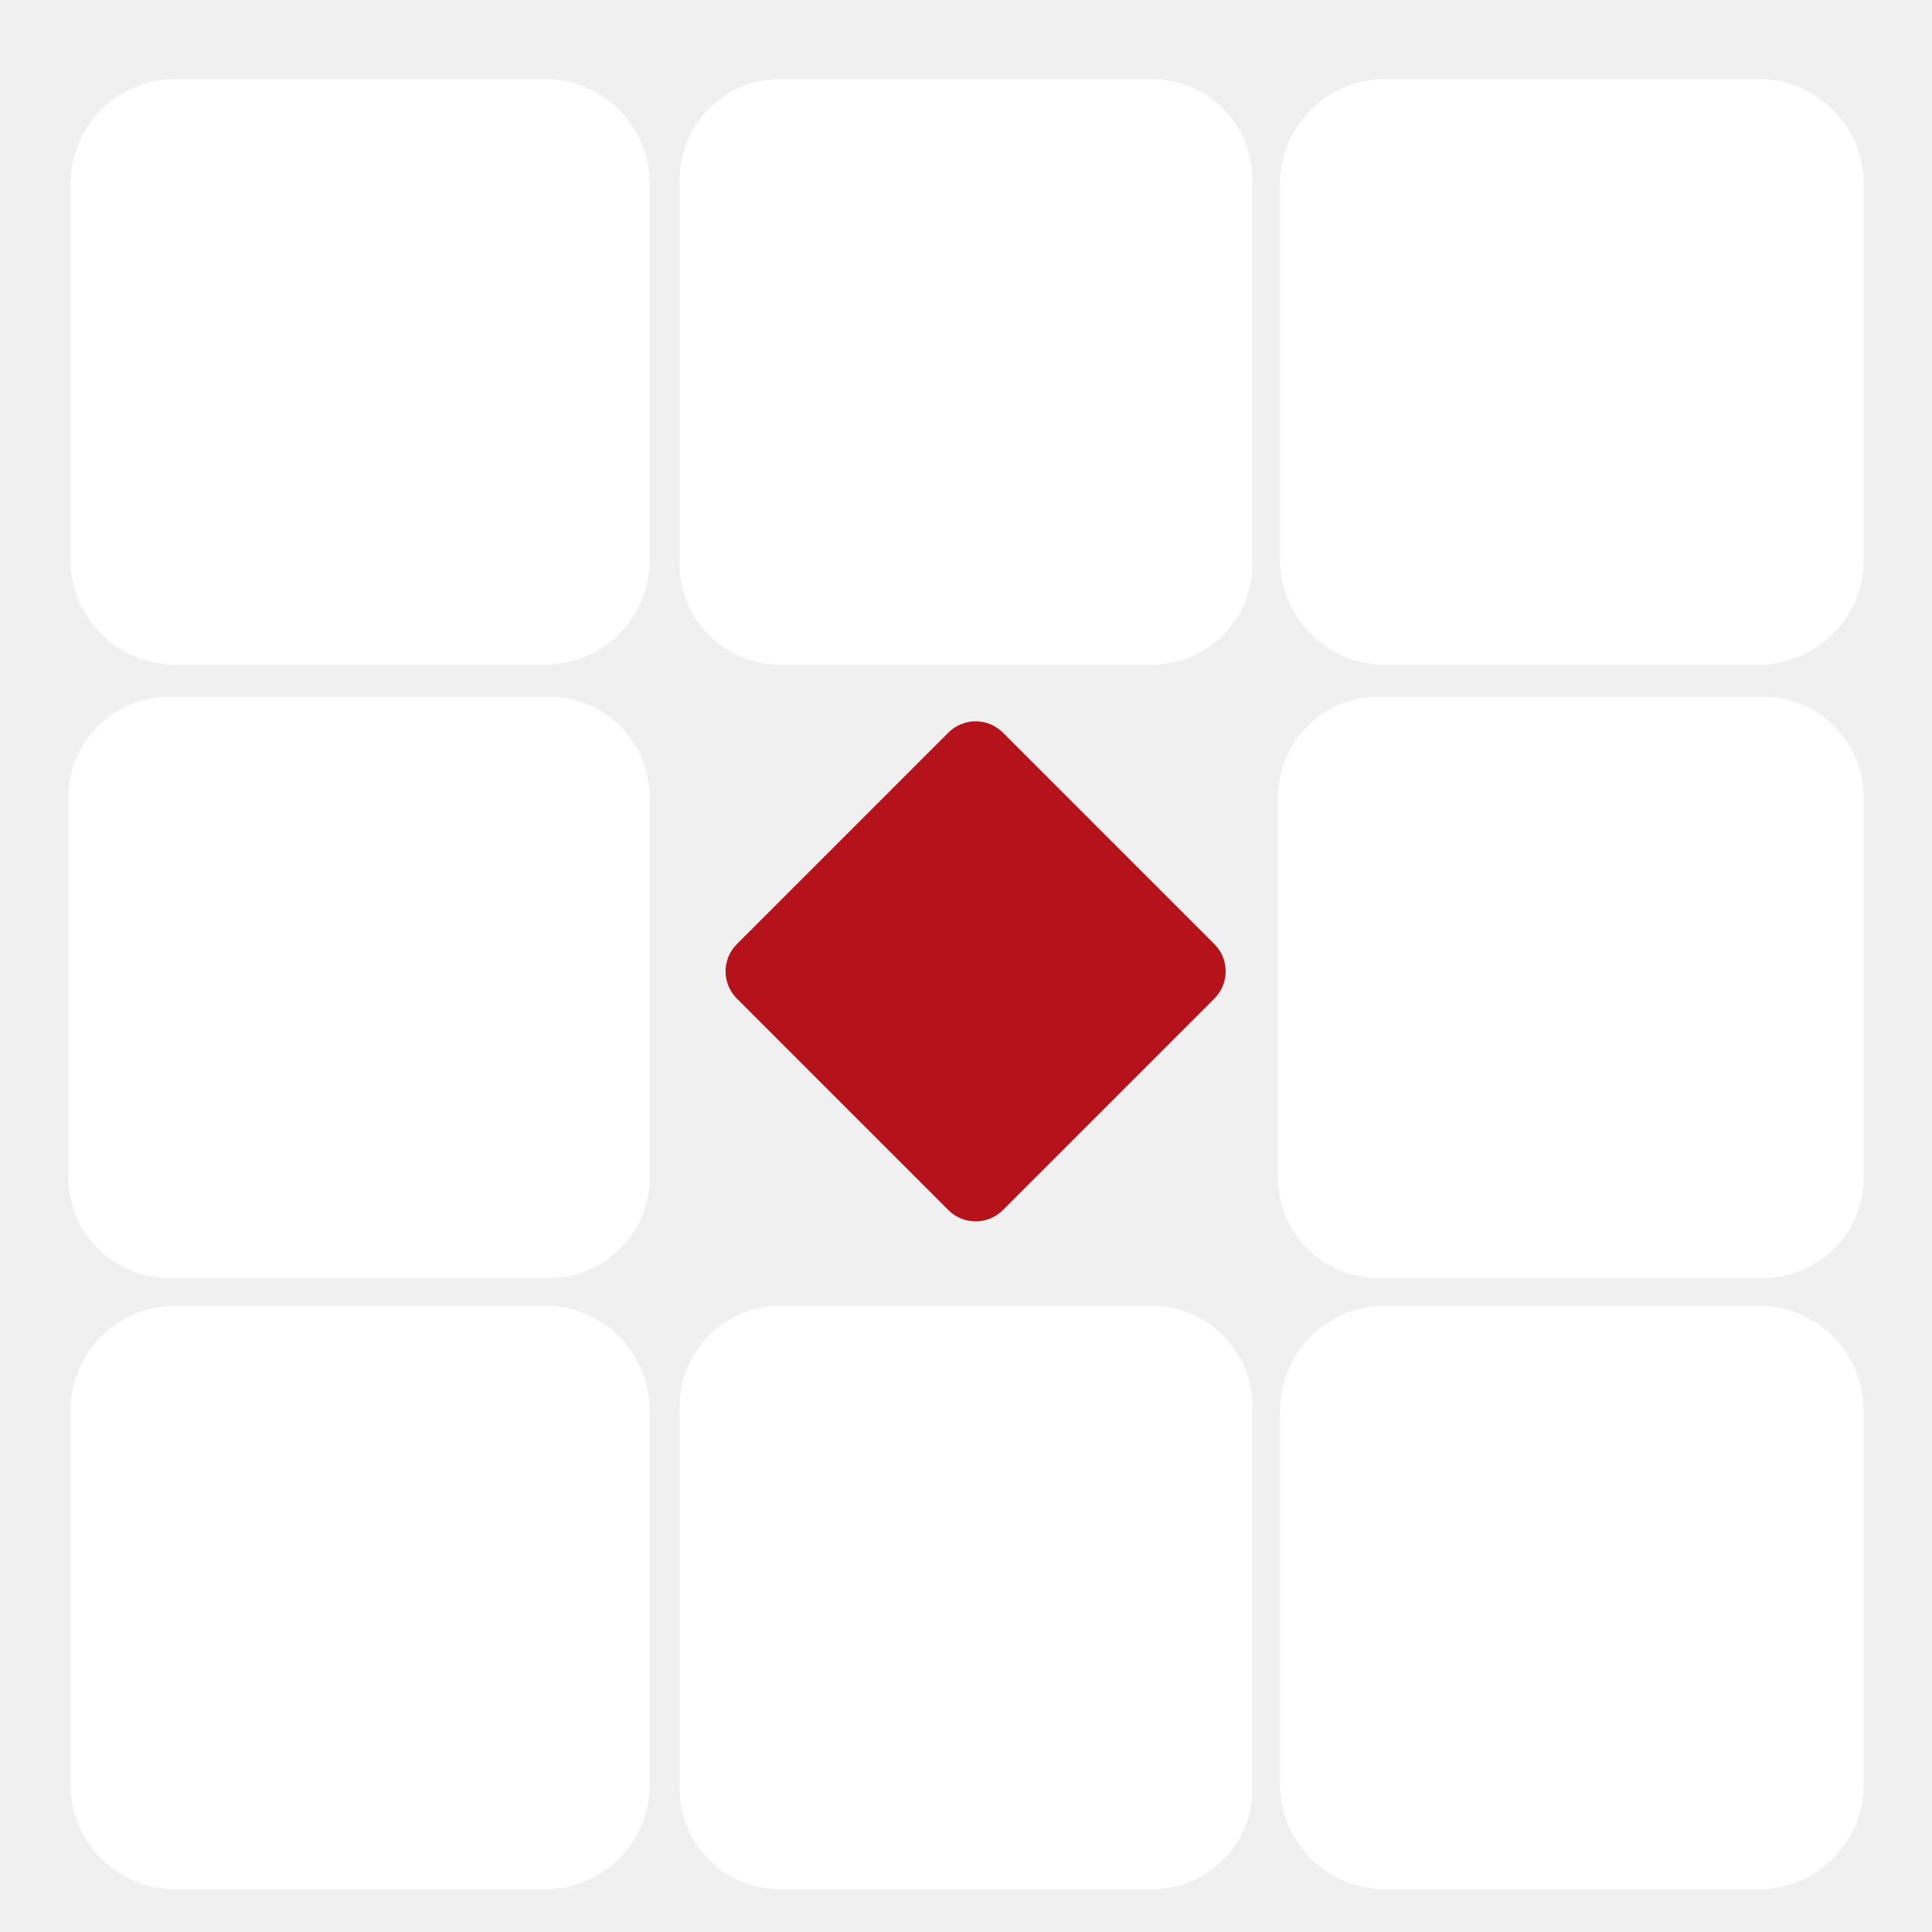
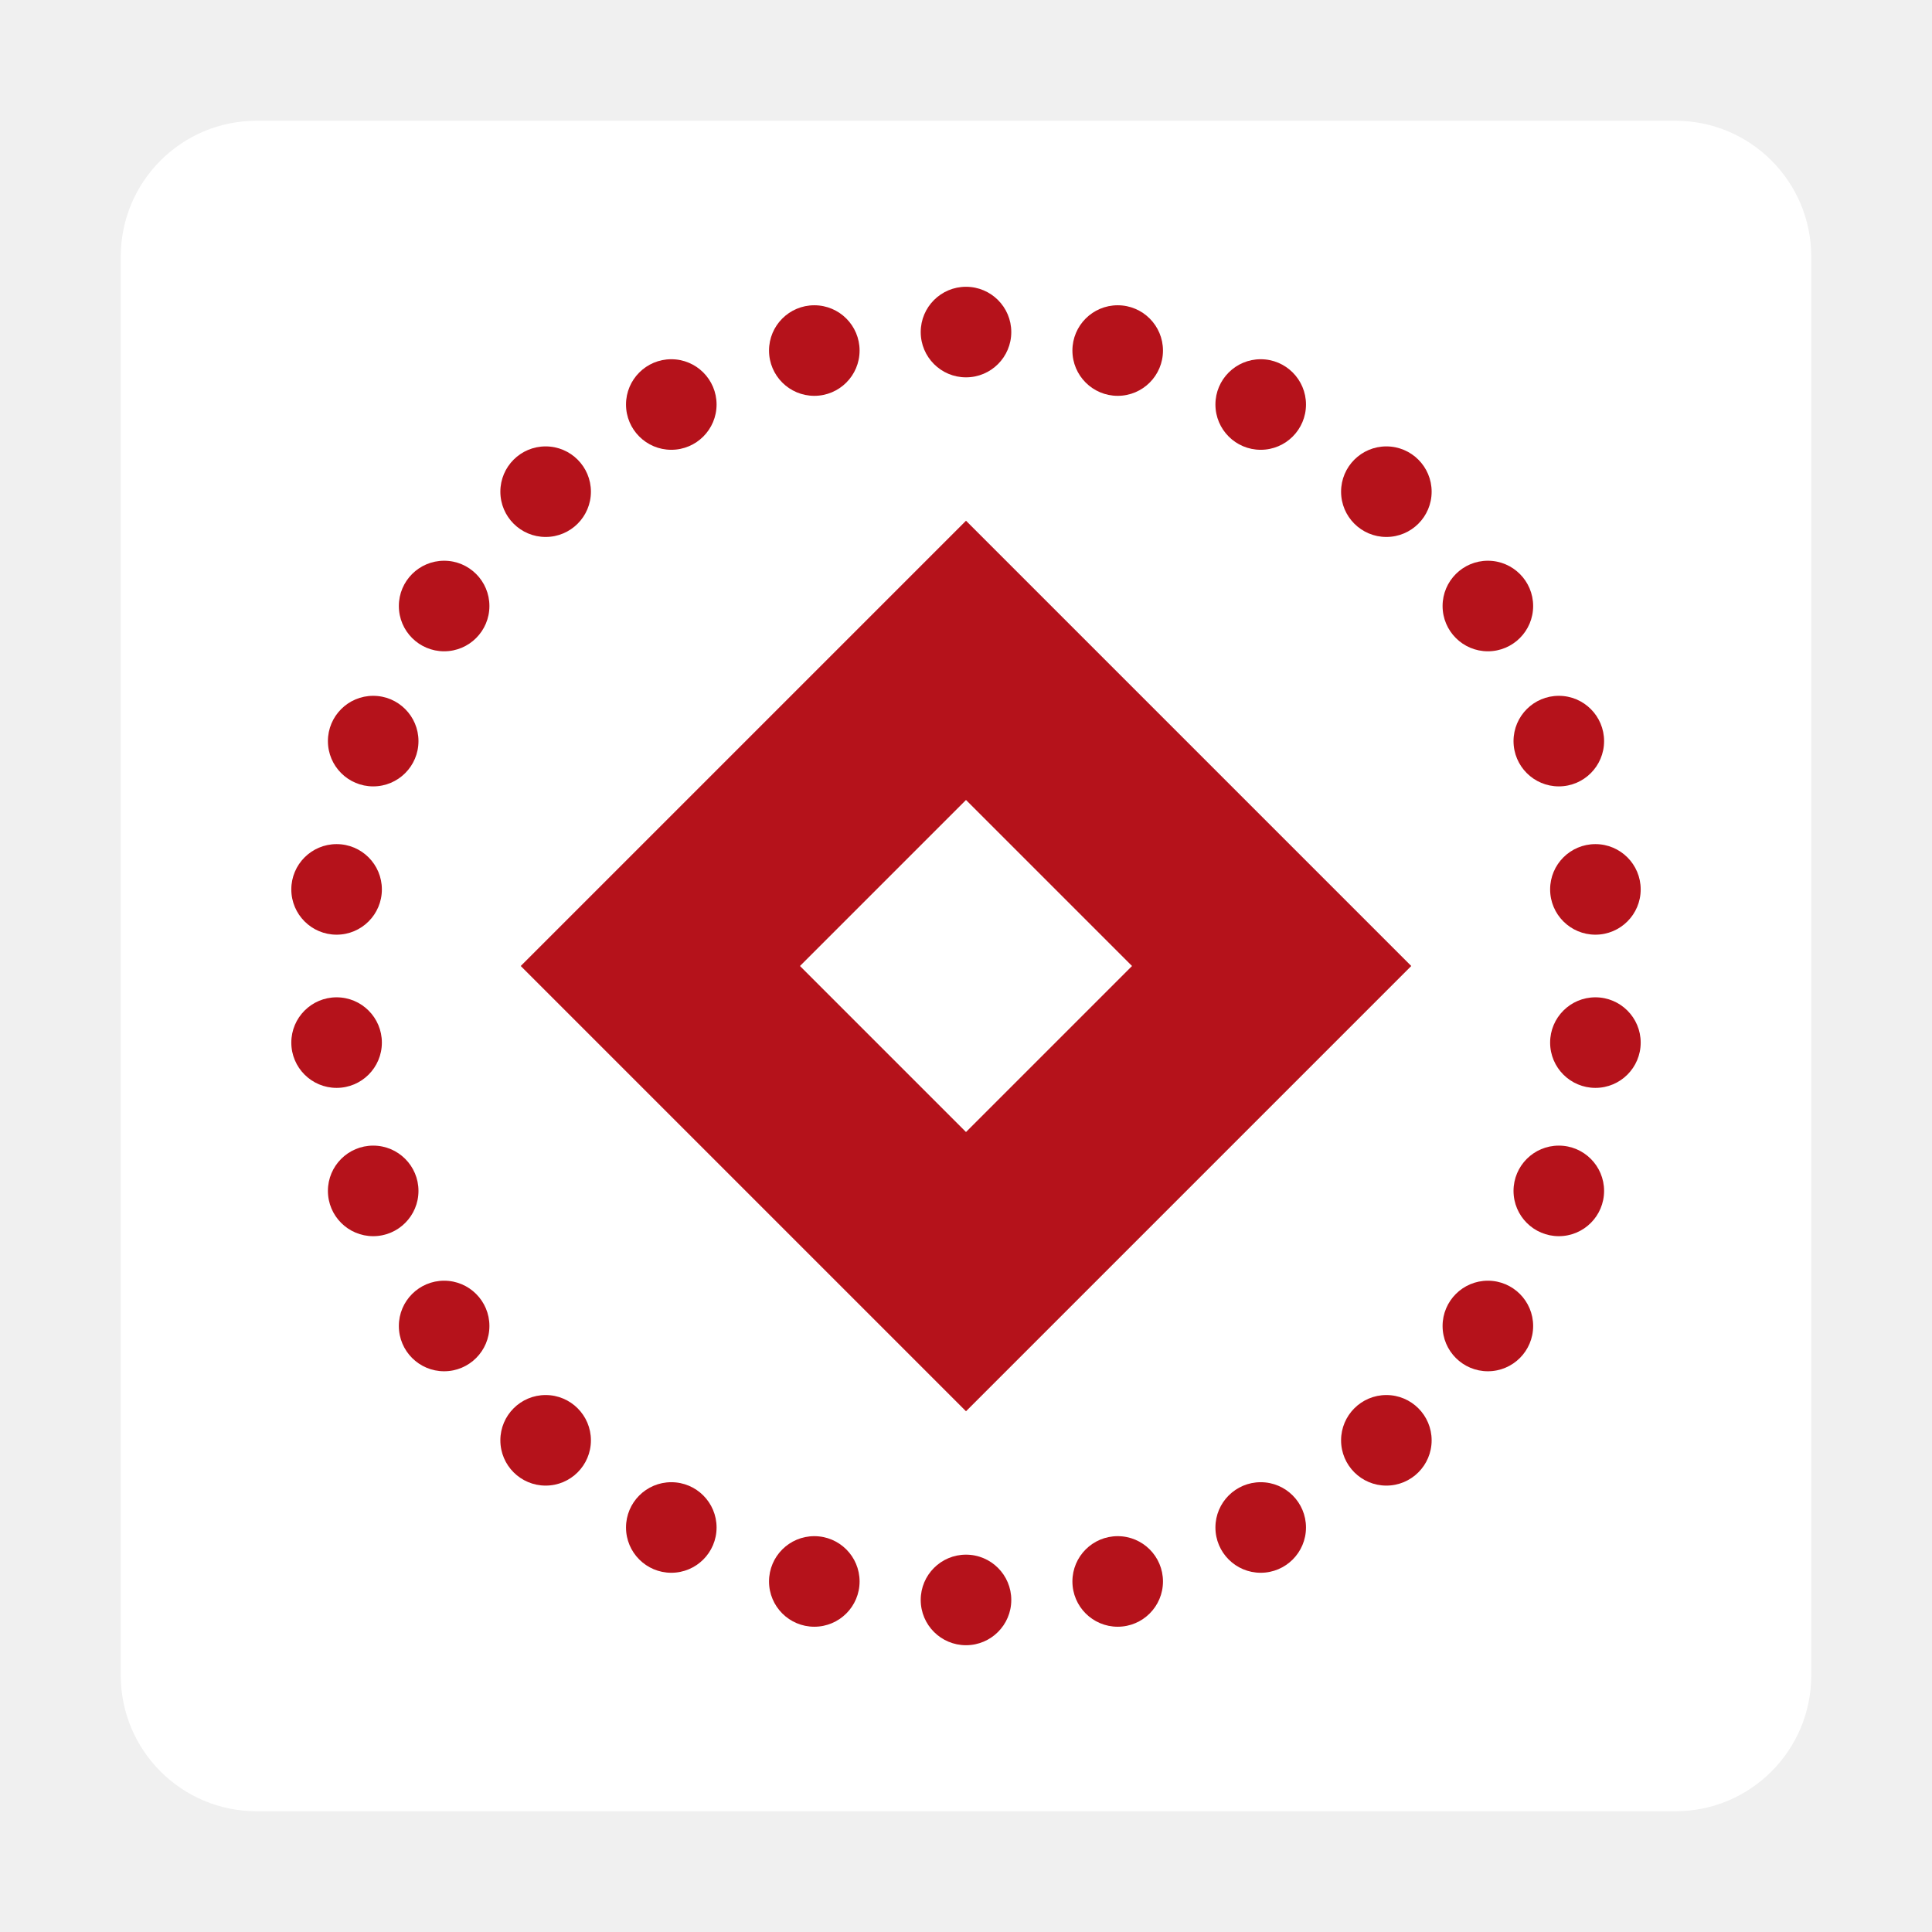
- <svg xmlns="http://www.w3.org/2000/svg" viewBox="60 60 904 904" width="512" height="512">
-   <g fill="#FFFFFF">
-     <rect x="93" y="97" width="271" height="274" rx="49" />
-     <rect x="378" y="97" width="268" height="274" rx="47" />
-     <rect x="659" y="97" width="273" height="274" rx="49" />
-     <rect x="92" y="386" width="272" height="272" rx="47" />
-     <rect x="658" y="386" width="274" height="272" rx="47" />
-     <rect x="93" y="671" width="271" height="273" rx="49" />
-     <rect x="378" y="671" width="268" height="273" rx="47" />
-     <rect x="659" y="671" width="273" height="273" rx="49" />
+ <svg xmlns="http://www.w3.org/2000/svg" width="512" height="512" viewBox="0 0 512 512" role="img" aria-labelledby="t d">
+   <rect id="feld" x="32" y="32" width="448" height="448" rx="36" fill="#FFFFFF" />
+   <g id="kantone" fill="#B5121B">
+     <circle id="kanton-01" cx="256" cy="88" r="12" />
+     <circle id="kanton-02" cx="296.2" cy="92.9" r="12" />
+     <circle id="kanton-03" cx="334.1" cy="107.2" r="12" />
+     <circle id="kanton-04" cx="367.4" cy="130.3" r="12" />
+     <circle id="kanton-05" cx="394.3" cy="160.6" r="12" />
+     <circle id="kanton-06" cx="413.1" cy="196.4" r="12" />
+     <circle id="kanton-07" cx="422.8" cy="235.7" r="12" />
+     <circle id="kanton-08" cx="422.8" cy="276.3" r="12" />
+     <circle id="kanton-09" cx="413.1" cy="315.6" r="12" />
+     <circle id="kanton-10" cx="394.3" cy="351.4" r="12" />
+     <circle id="kanton-11" cx="367.4" cy="381.7" r="12" />
+     <circle id="kanton-12" cx="334.1" cy="404.8" r="12" />
+     <circle id="kanton-13" cx="296.2" cy="419.1" r="12" />
+     <circle id="kanton-14" cx="256" cy="424" r="12" />
+     <circle id="kanton-15" cx="215.8" cy="419.1" r="12" />
+     <circle id="kanton-16" cx="177.9" cy="404.8" r="12" />
+     <circle id="kanton-17" cx="144.6" cy="381.7" r="12" />
+     <circle id="kanton-18" cx="117.7" cy="351.4" r="12" />
+     <circle id="kanton-19" cx="98.9" cy="315.6" r="12" />
+     <circle id="kanton-20" cx="89.2" cy="276.3" r="12" />
+     <circle id="kanton-21" cx="89.2" cy="235.7" r="12" />
+     <circle id="kanton-22" cx="98.9" cy="196.4" r="12" />
+     <circle id="kanton-23" cx="117.7" cy="160.6" r="12" />
+     <circle id="kanton-24" cx="144.6" cy="130.3" r="12" />
+     <circle id="kanton-25" cx="177.9" cy="107.2" r="12" />
+     <circle id="kanton-26" cx="215.8" cy="92.9" r="12" />
  </g>
-   <rect x="428.5" y="426.5" width="176" height="176" rx="18" fill="#B5121B" transform="rotate(45 516.5 514.5)" />
+   <path id="raute" d="M256 138L374 256L256 374L138 256Z" fill="#B5121B" />
+   <path id="raute-kern" d="M256 212L300 256L256 300L212 256Z" fill="#FFFFFF" />
</svg>
